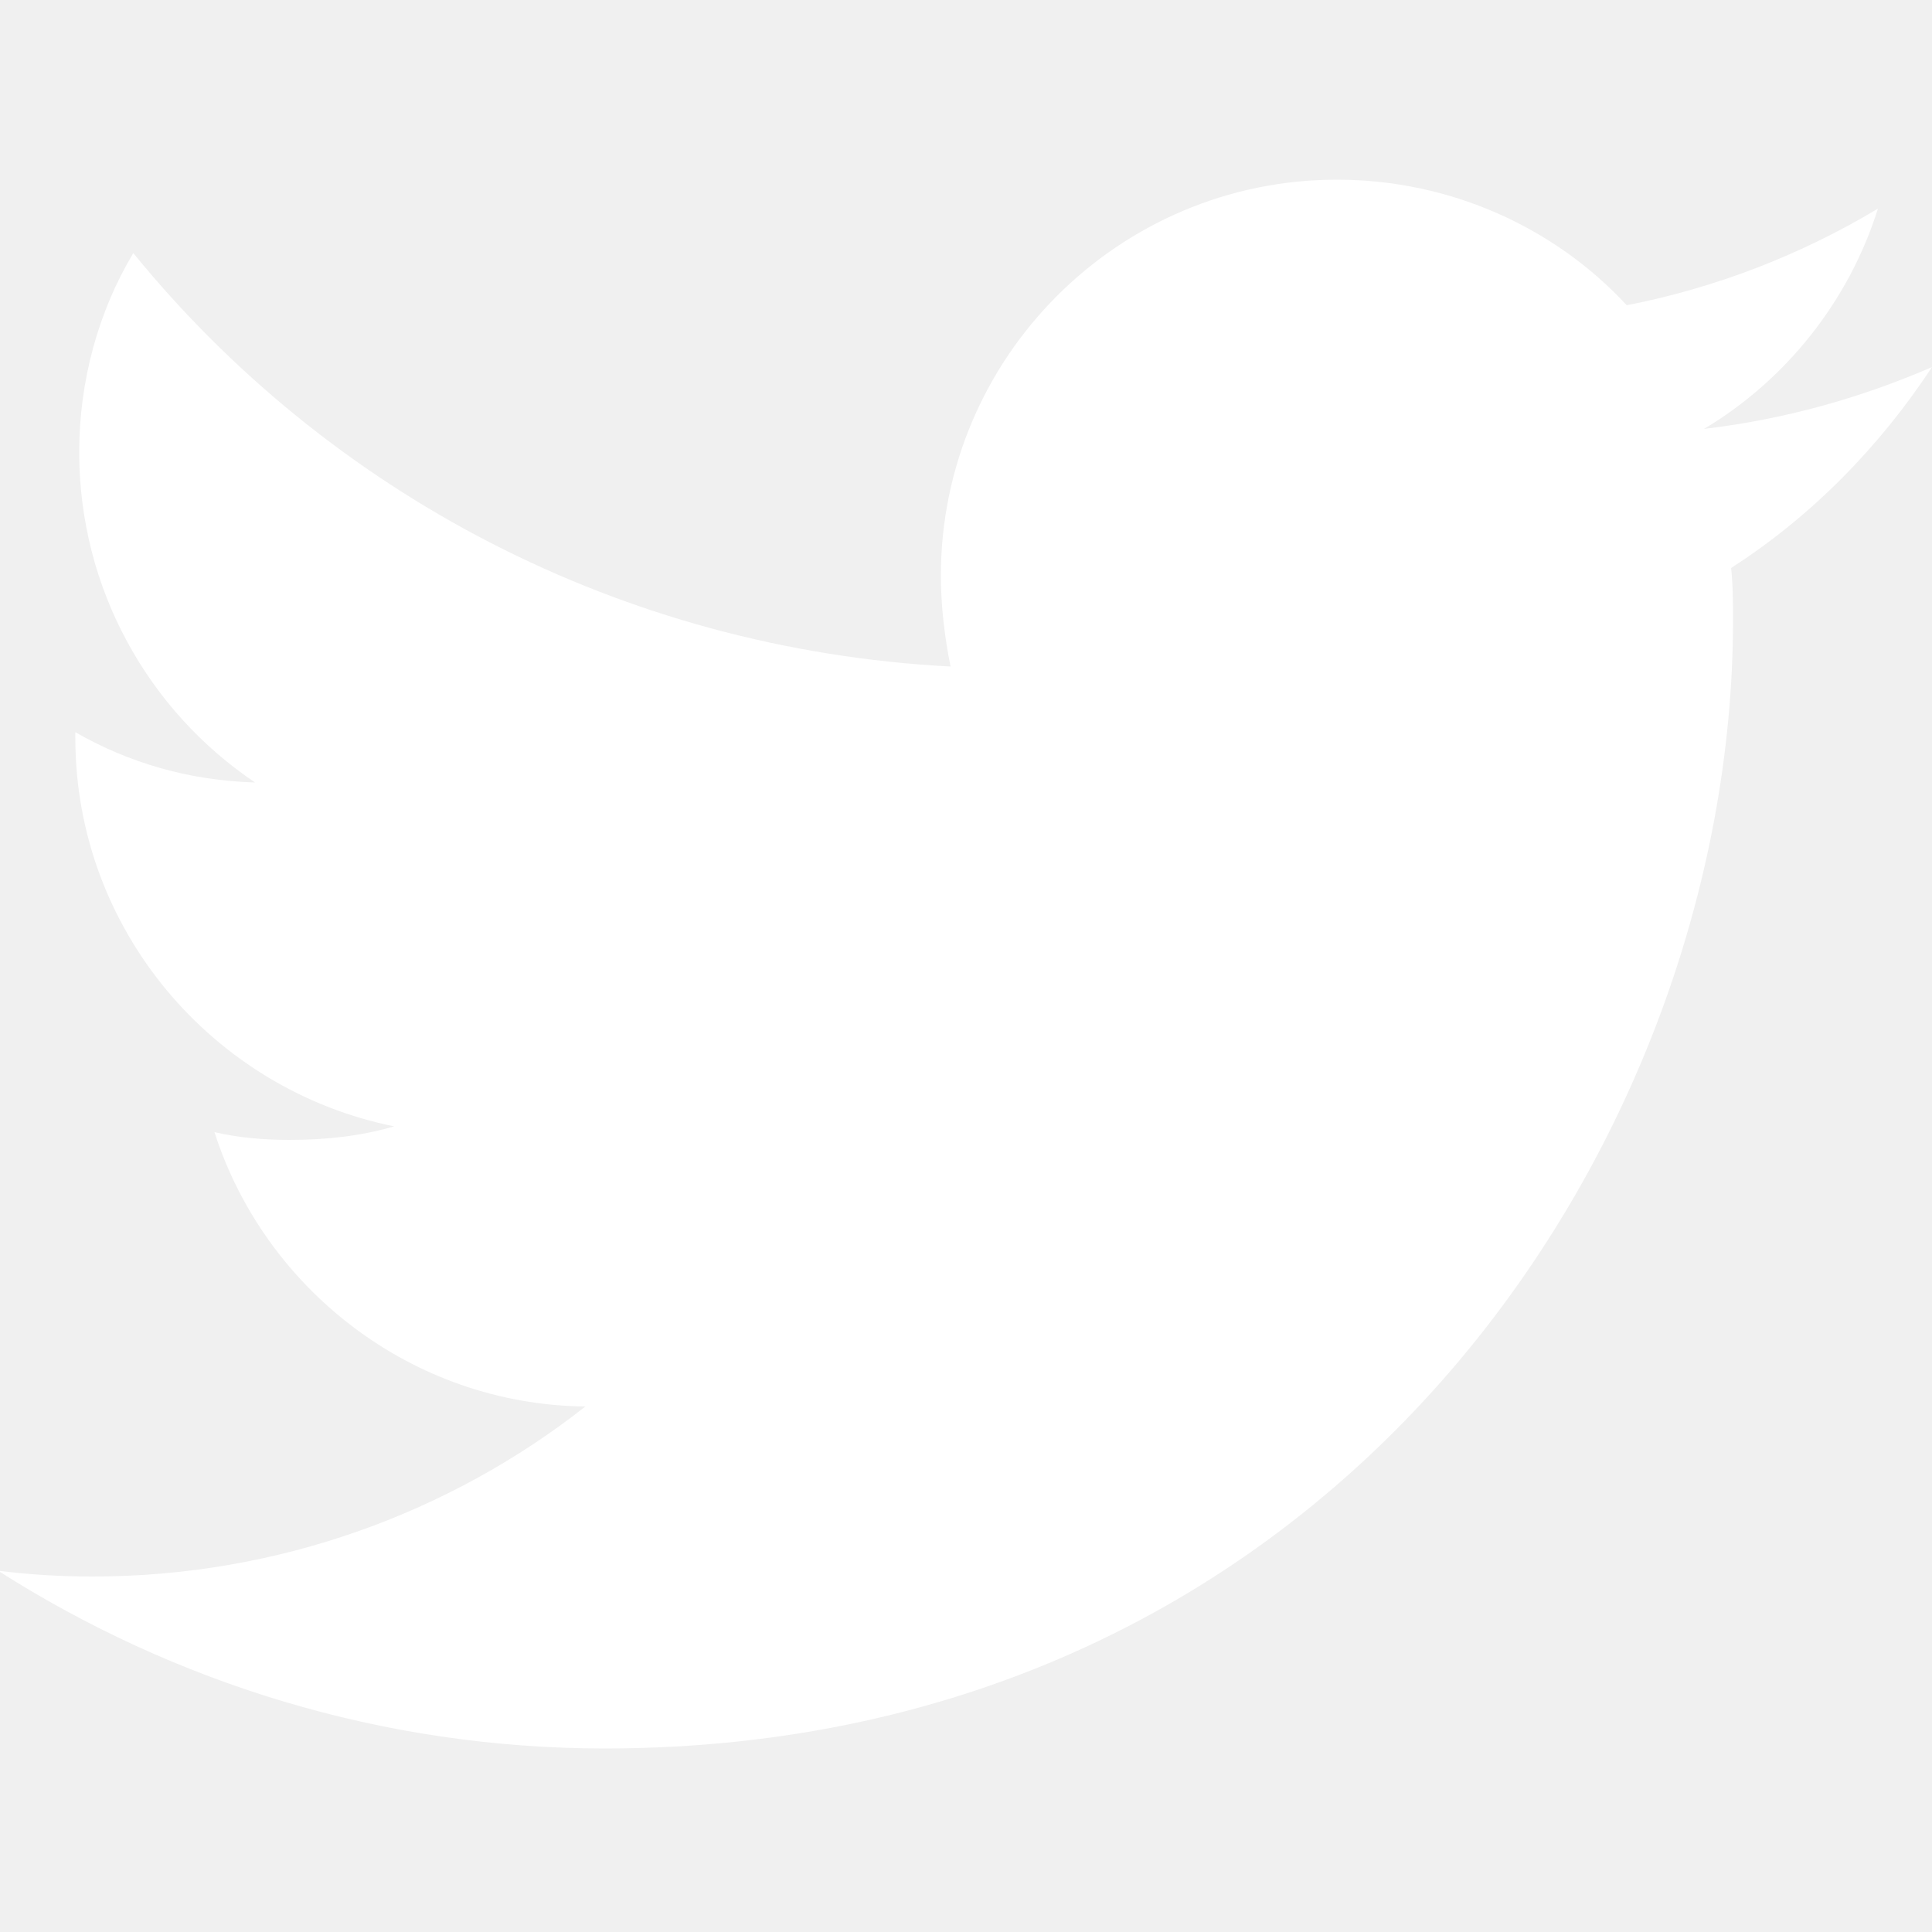
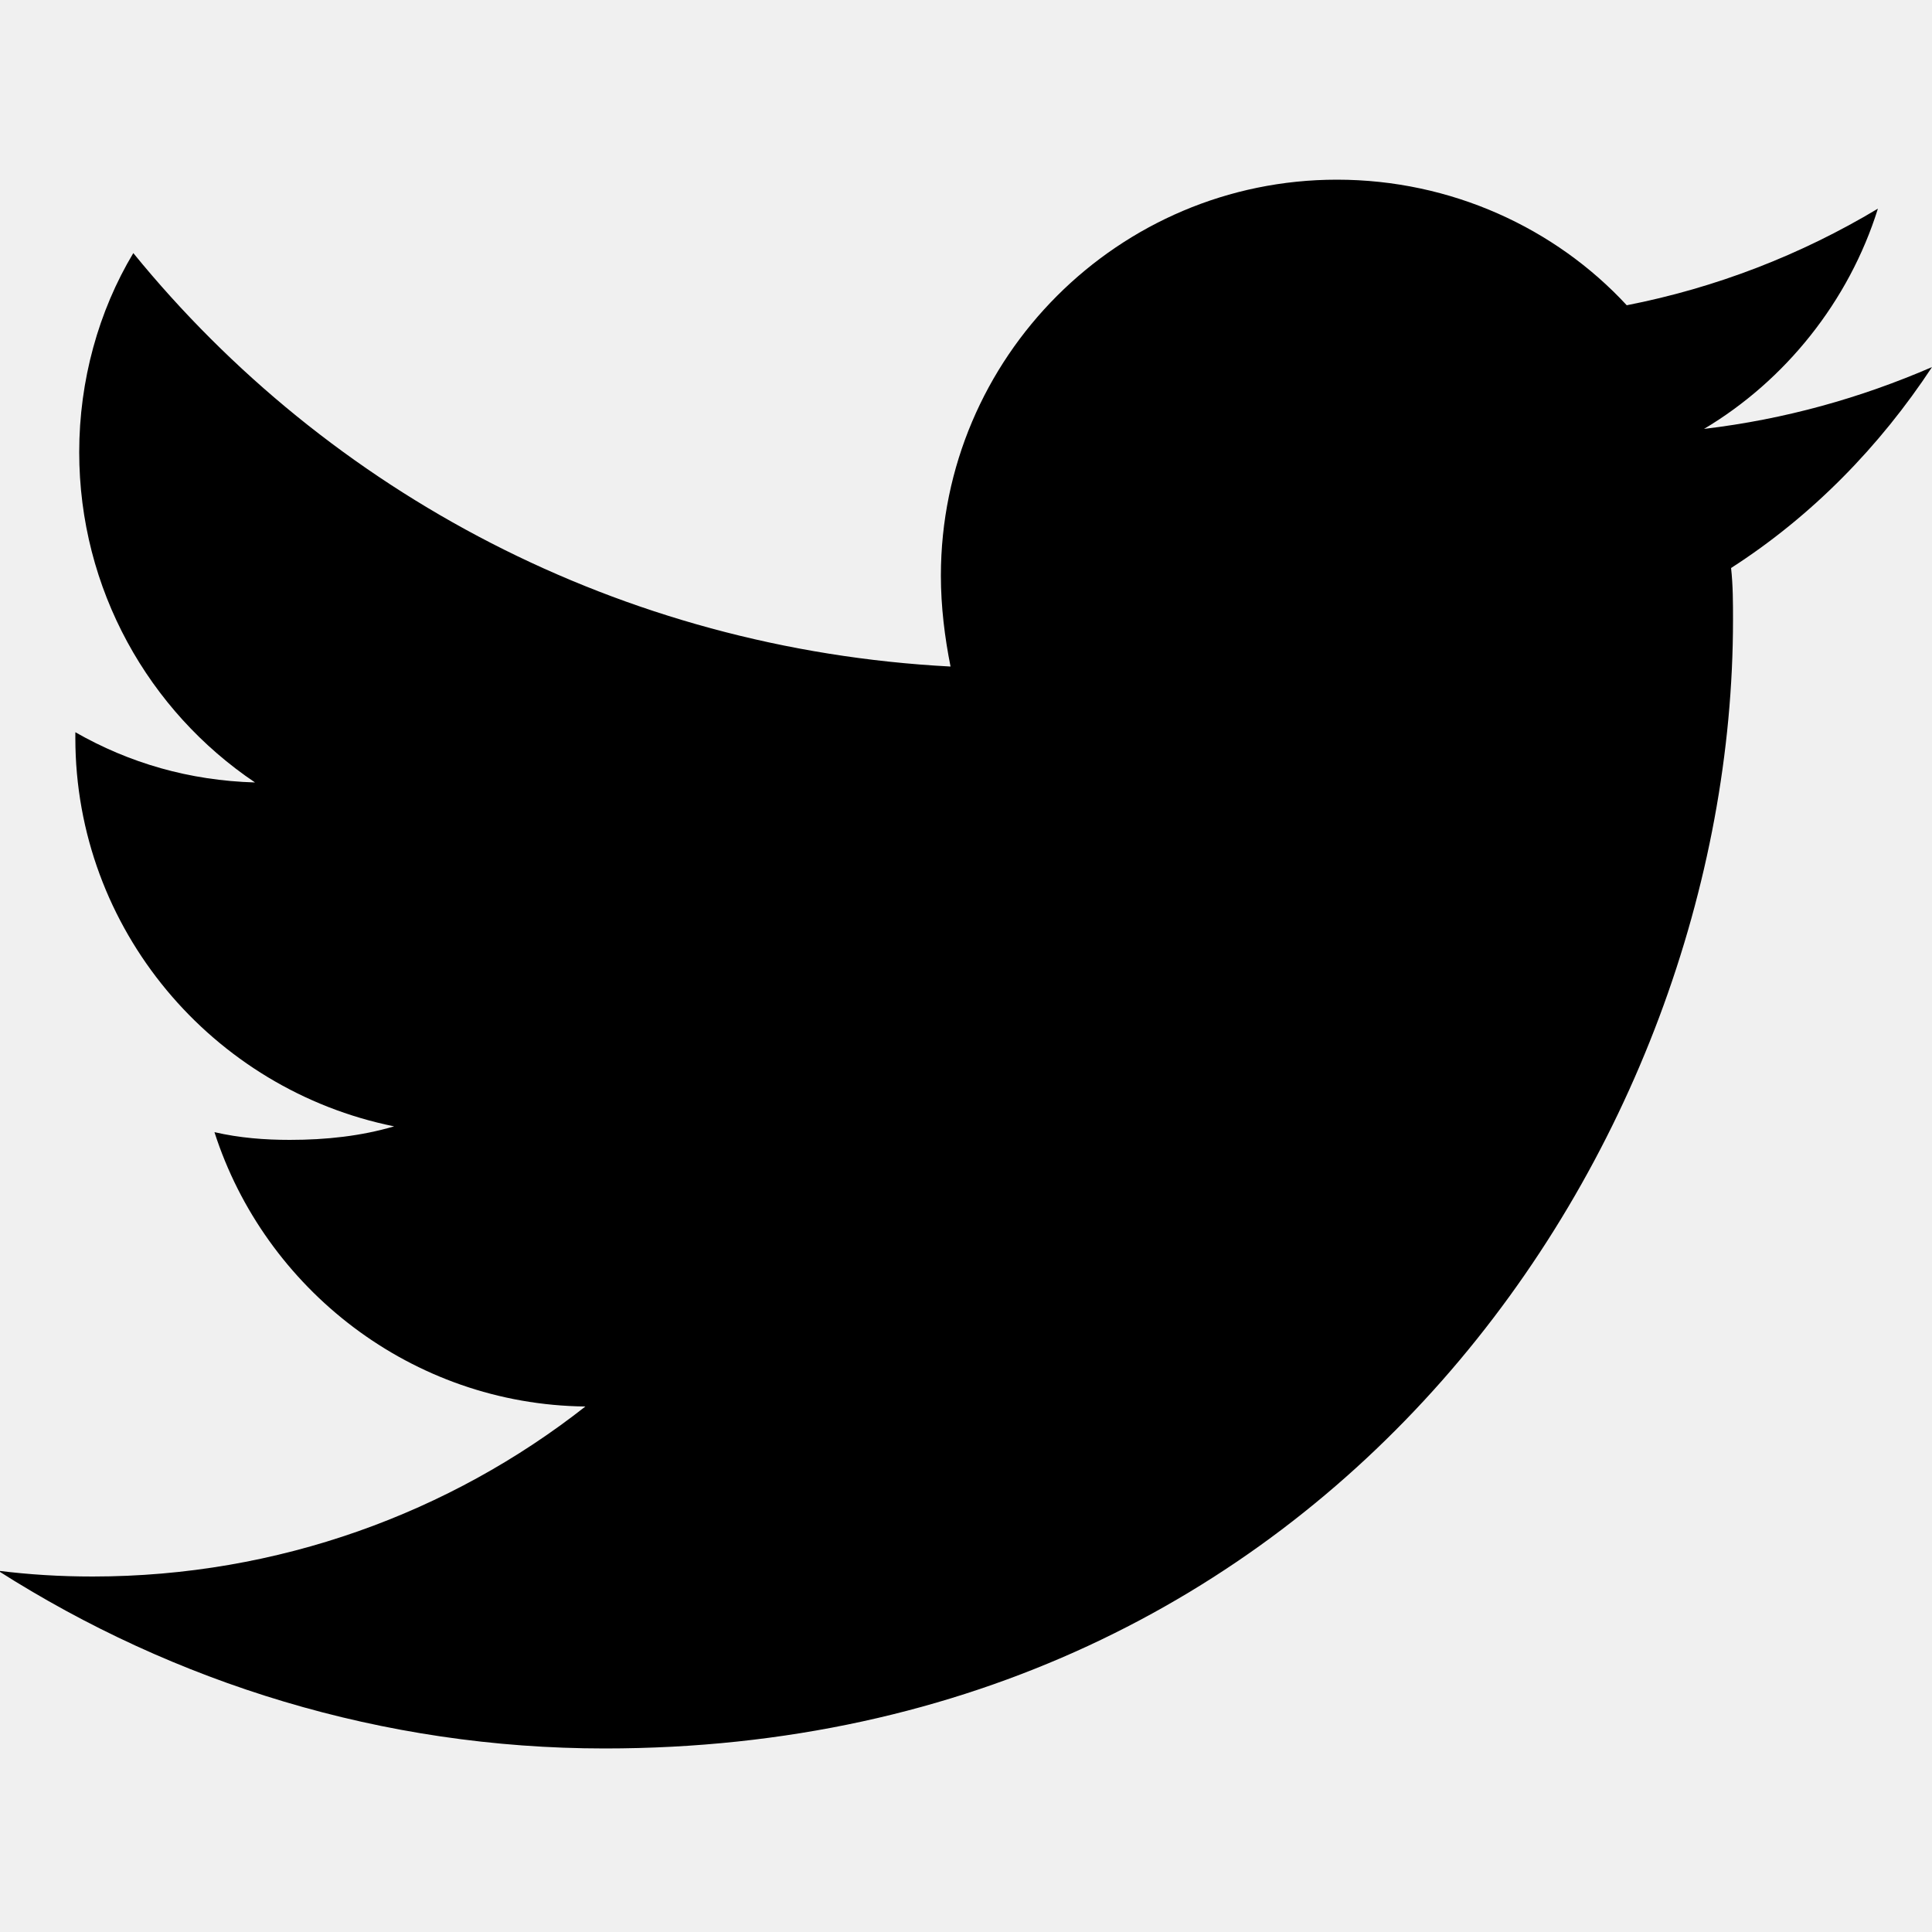
<svg xmlns="http://www.w3.org/2000/svg" width="100" height="100" viewBox="0 0 100 100">
-   <path d="M100 19c-3.7 1.6-7.6 2.7-11.8 3.2 4.2-2.5 7.5-6.6 9-11.4-4 2.4-8.4 4.1-13 5-3.7-4-9.1-6.5-15-6.5-11.3 0-20.5 9.2-20.5 20.5 0 1.6.2 3.2.5 4.7-17.1-.9-32.2-9-42.3-21.4-1.8 3-2.8 6.6-2.8 10.3 0 7.1 3.6 13.4 9.1 17.1-3.4-.1-6.5-1-9.3-2.6v.3c0 9.9 7.1 18.2 16.5 20.1-1.7.5-3.5.7-5.4.7-1.3 0-2.6-.1-3.9-.4 2.6 8.1 10.2 14.1 19.2 14.2-7 5.5-15.9 8.8-25.5 8.8-1.7 0-3.3-.1-4.9-.3 9.1 5.8 19.9 9.2 31.4 9.2 37.7 0 58.4-31.3 58.4-58.4 0-.9 0-1.8-.1-2.7 4.2-2.7 7.7-6.3 10.4-10.4z" fill="#fff" />
+   <path d="M100 19c-3.7 1.6-7.6 2.7-11.8 3.2 4.2-2.5 7.5-6.6 9-11.4-4 2.4-8.4 4.1-13 5-3.7-4-9.1-6.5-15-6.5-11.3 0-20.5 9.2-20.5 20.5 0 1.6.2 3.2.5 4.7-17.1-.9-32.2-9-42.3-21.4-1.8 3-2.8 6.6-2.8 10.3 0 7.1 3.6 13.4 9.1 17.1-3.4-.1-6.5-1-9.3-2.6v.3c0 9.9 7.1 18.2 16.5 20.1-1.7.5-3.5.7-5.4.7-1.3 0-2.6-.1-3.9-.4 2.6 8.1 10.2 14.1 19.2 14.2-7 5.5-15.9 8.8-25.5 8.8-1.7 0-3.3-.1-4.9-.3 9.1 5.8 19.9 9.2 31.4 9.2 37.7 0 58.4-31.3 58.4-58.4 0-.9 0-1.8-.1-2.7 4.2-2.7 7.7-6.3 10.4-10.4z" />
</svg>
